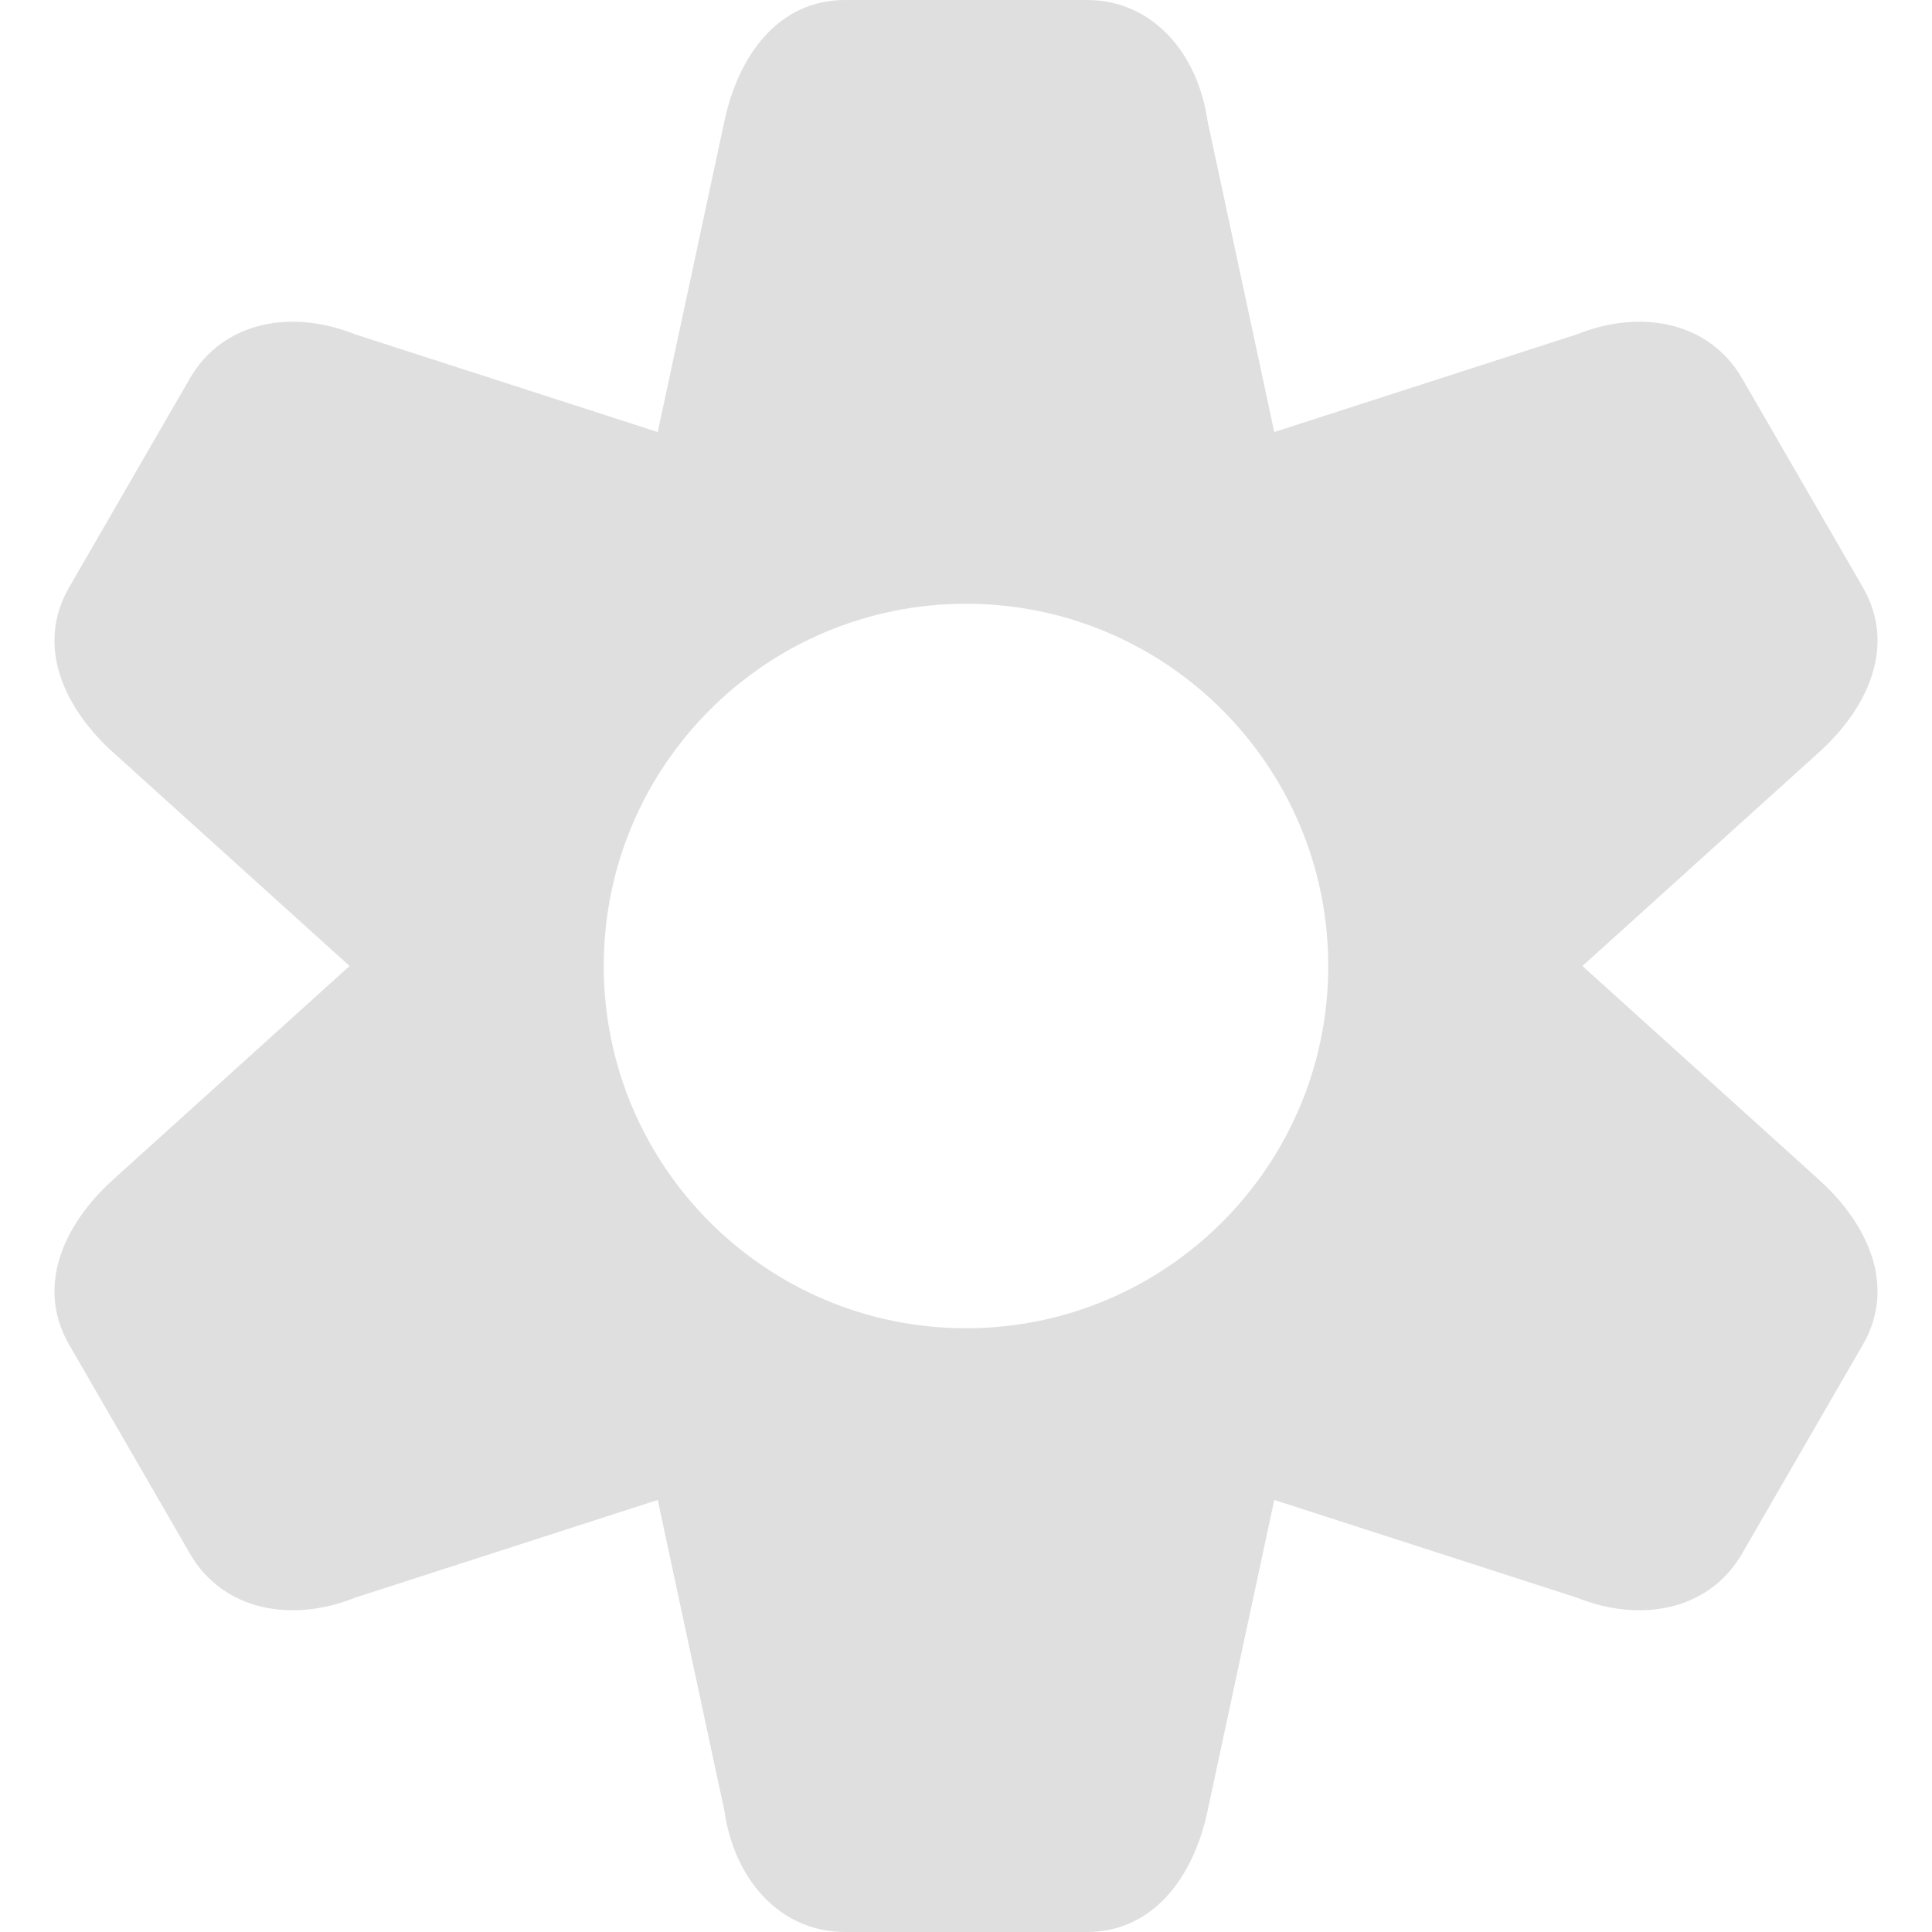
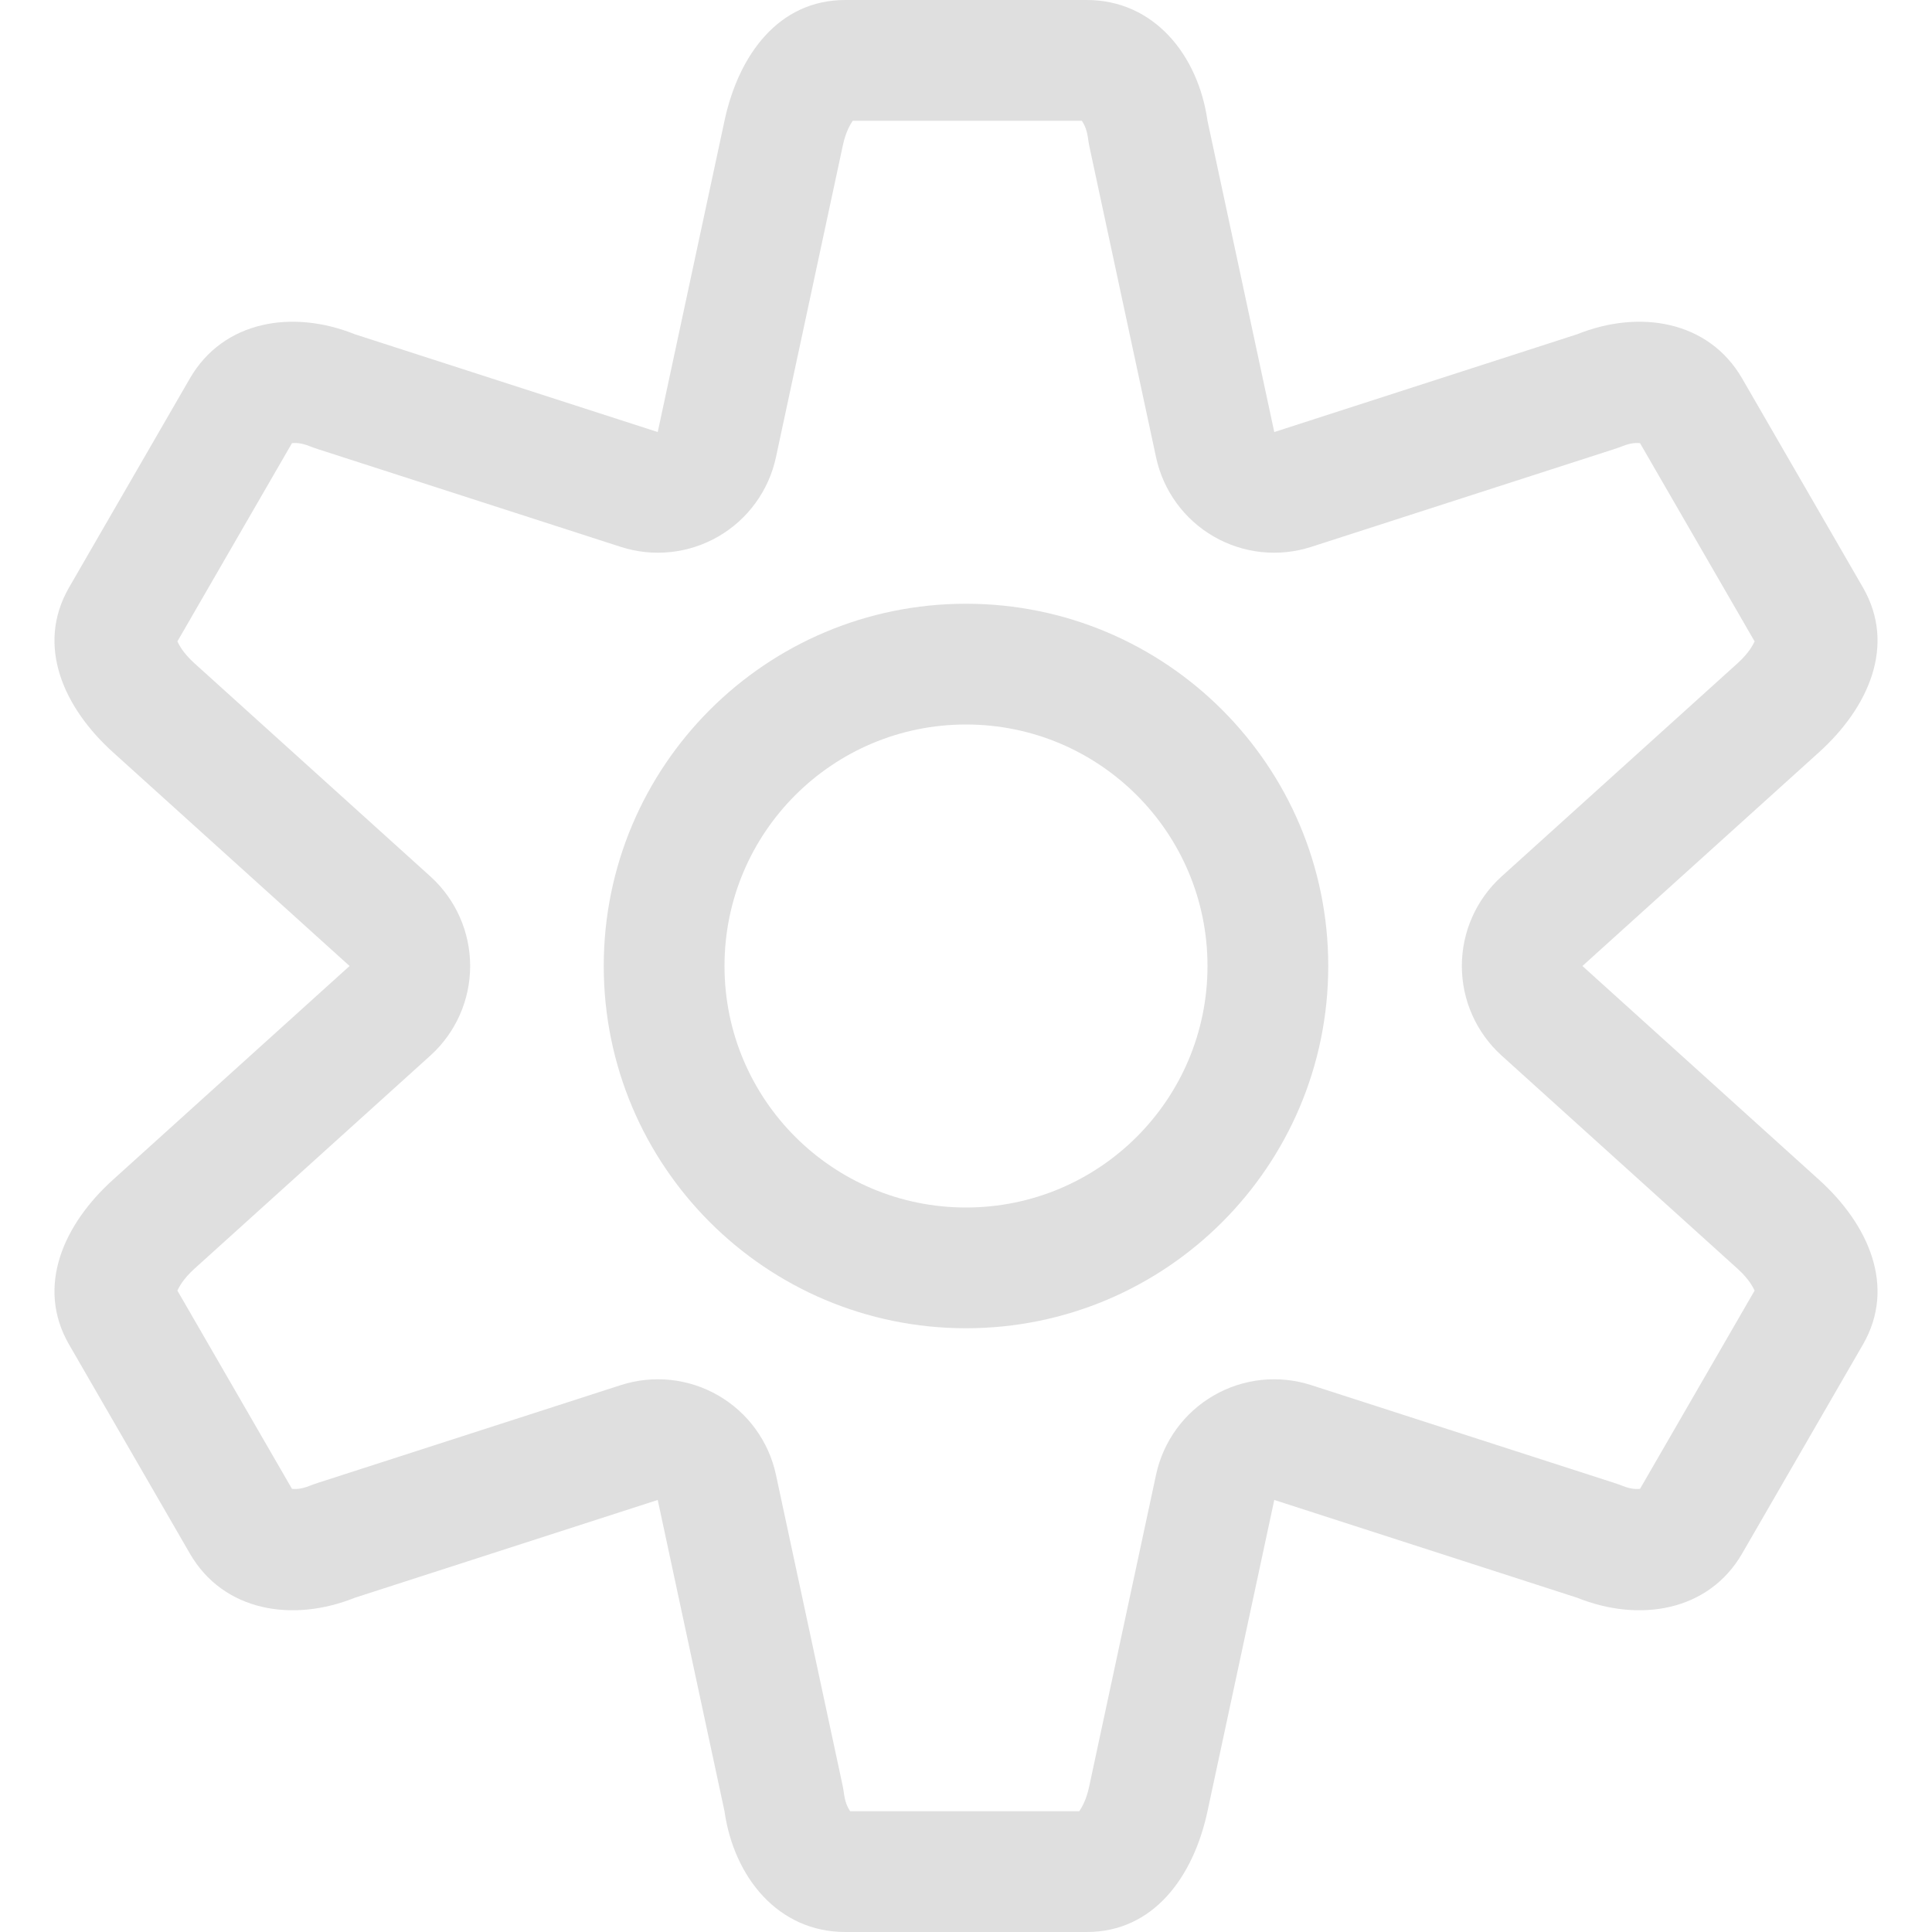
<svg xmlns="http://www.w3.org/2000/svg" width="16" height="16" viewBox="0 0 16 16" version="1.1" id="svg292">
  <defs id="defs289" />
  <g id="layer1">
-     <path id="rect465-6" style="fill:#dfdfdf;stroke-width:2;stroke-linecap:round;stroke-linejoin:round;fill-opacity:1" d="M 7 0 C 6.446 0 6.116 0.458 6 1 L 5.447 3.578 L 2.938 2.768 C 2.423 2.561 1.849 2.655 1.572 3.135 L 0.572 4.865 C 0.295 5.345 0.526 5.861 0.938 6.232 L 2.895 8 L 0.938 9.768 C 0.526 10.139 0.295 10.655 0.572 11.135 L 1.572 12.865 C 1.849 13.345 2.423 13.439 2.938 13.232 L 5.447 12.422 L 6 15 C 6.078 15.548 6.446 16 7 16 L 9 16 C 9.554 16 9.884 15.542 10 15 L 10.553 12.422 L 13.062 13.232 C 13.577 13.439 14.151 13.345 14.428 12.865 L 15.428 11.135 C 15.705 10.655 15.474 10.139 15.062 9.768 L 13.105 8 L 15.062 6.232 C 15.474 5.861 15.705 5.345 15.428 4.865 L 14.428 3.135 C 14.151 2.655 13.577 2.561 13.062 2.768 L 10.553 3.578 L 10 1 C 9.922 0.452 9.554 0 9 0 L 7 0 z M 8 5 A 3 3 0 0 1 11 8 A 3 3 0 0 1 8 11 A 3 3 0 0 1 5 8 A 3 3 0 0 1 8 5 z " />
+     <path id="path968" style="color:#000000;fill:#dfdfdf;stroke-width:2;stroke-linecap:round;stroke-linejoin:round;-inkscape-stroke:none;stroke:none" d="M 7 0 C 6.446 0 6.116 0.458 6 1 L 5.447 3.578 L 2.938 2.768 C 2.423 2.561 1.849 2.655 1.572 3.135 L 0.572 4.865 C 0.295 5.345 0.526 5.861 0.938 6.232 L 2.895 8 L 0.938 9.768 C 0.526 10.139 0.295 10.655 0.572 11.135 L 1.572 12.865 C 1.849 13.345 2.423 13.439 2.938 13.232 L 5.447 12.422 L 6 15 C 6.078 15.548 6.446 16 7 16 L 9 16 C 9.554 16 9.884 15.542 10 15 L 10.553 12.422 L 13.062 13.232 C 13.577 13.439 14.151 13.345 14.428 12.865 L 15.428 11.135 C 15.705 10.655 15.474 10.139 15.062 9.768 L 13.105 8 L 15.062 6.232 C 15.474 5.861 15.705 5.345 15.428 4.865 L 14.428 3.135 C 14.151 2.655 13.577 2.561 13.062 2.768 L 10.553 3.578 L 10 1 C 9.922 0.452 9.554 0 9 0 L 7 0 z M 7.062 1 L 8.959 1 C 8.97 1.017 8.998 1.057 9.01 1.141 A 1 1 0 0 0 9.021 1.209 L 9.574 3.787 A 1 1 0 0 0 10.859 4.529 L 13.369 3.719 A 1 1 0 0 0 13.436 3.695 C 13.513 3.664 13.562 3.668 13.582 3.67 L 14.531 5.312 C 14.517 5.341 14.483 5.408 14.393 5.49 L 12.436 7.258 A 1 1 0 0 0 12.436 8.742 L 14.393 10.51 C 14.483 10.592 14.517 10.659 14.531 10.688 L 13.582 12.33 C 13.562 12.332 13.513 12.336 13.436 12.305 A 1 1 0 0 0 13.369 12.281 L 10.859 11.471 A 1 1 0 0 0 9.574 12.213 L 9.021 14.791 C 8.996 14.912 8.955 14.974 8.938 15 L 7.041 15 C 7.03 14.983 7.002 14.943 6.99 14.859 A 1 1 0 0 0 6.979 14.791 L 6.426 12.213 A 1 1 0 0 0 5.141 11.471 L 2.631 12.281 A 1 1 0 0 0 2.564 12.305 C 2.487 12.336 2.438 12.332 2.418 12.33 L 1.469 10.688 C 1.483 10.659 1.517 10.592 1.607 10.51 L 3.564 8.742 A 1 1 0 0 0 3.564 7.258 L 1.607 5.49 C 1.517 5.408 1.483 5.341 1.469 5.312 L 2.418 3.67 C 2.438 3.668 2.487 3.664 2.564 3.695 A 1 1 0 0 0 2.631 3.719 L 5.141 4.529 A 1 1 0 0 0 6.426 3.787 L 6.979 1.209 C 7.004 1.088 7.045 1.026 7.062 1 z M 8 5 C 6.343 5 5 6.343 5 8 C 5 9.657 6.343 11 8 11 C 9.657 11 11 9.657 11 8 C 11 6.343 9.657 5 8 5 z M 8 6 C 9.105 6 10 6.895 10 8 C 10 9.105 9.105 10 8 10 C 6.895 10 6 9.105 6 8 C 6 6.895 6.895 6 8 6 z " />
  </g>
</svg>
